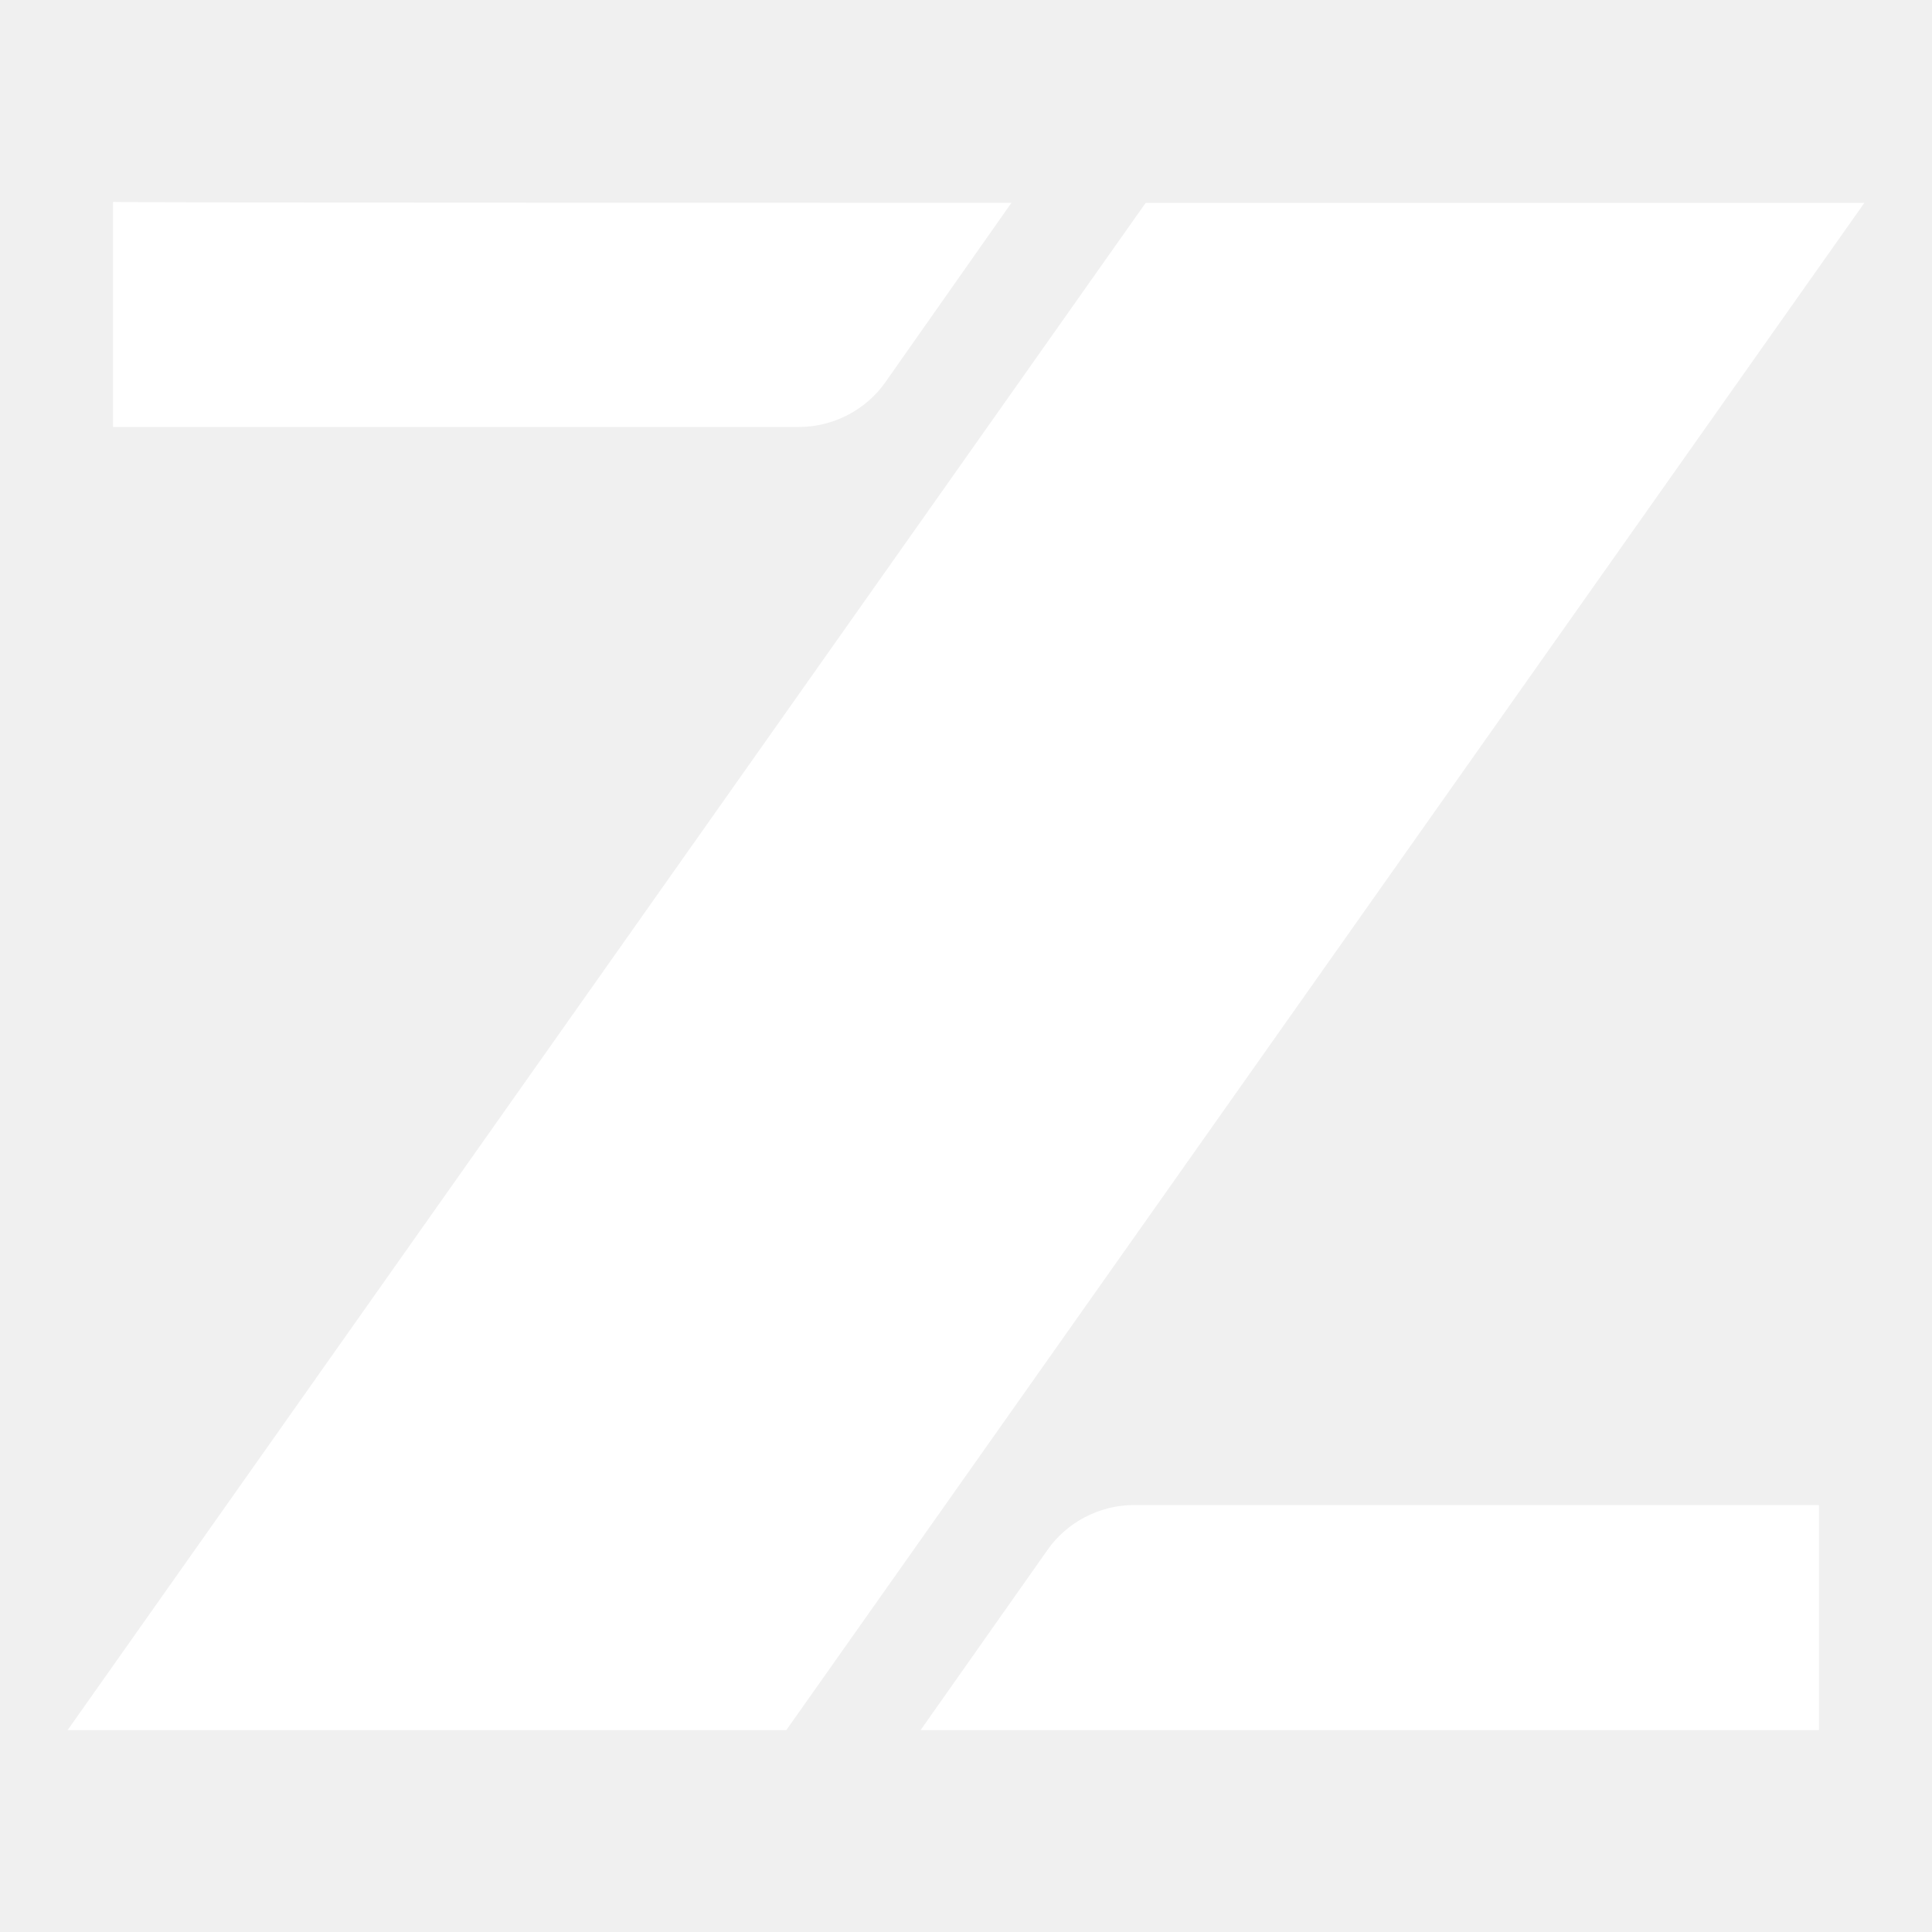
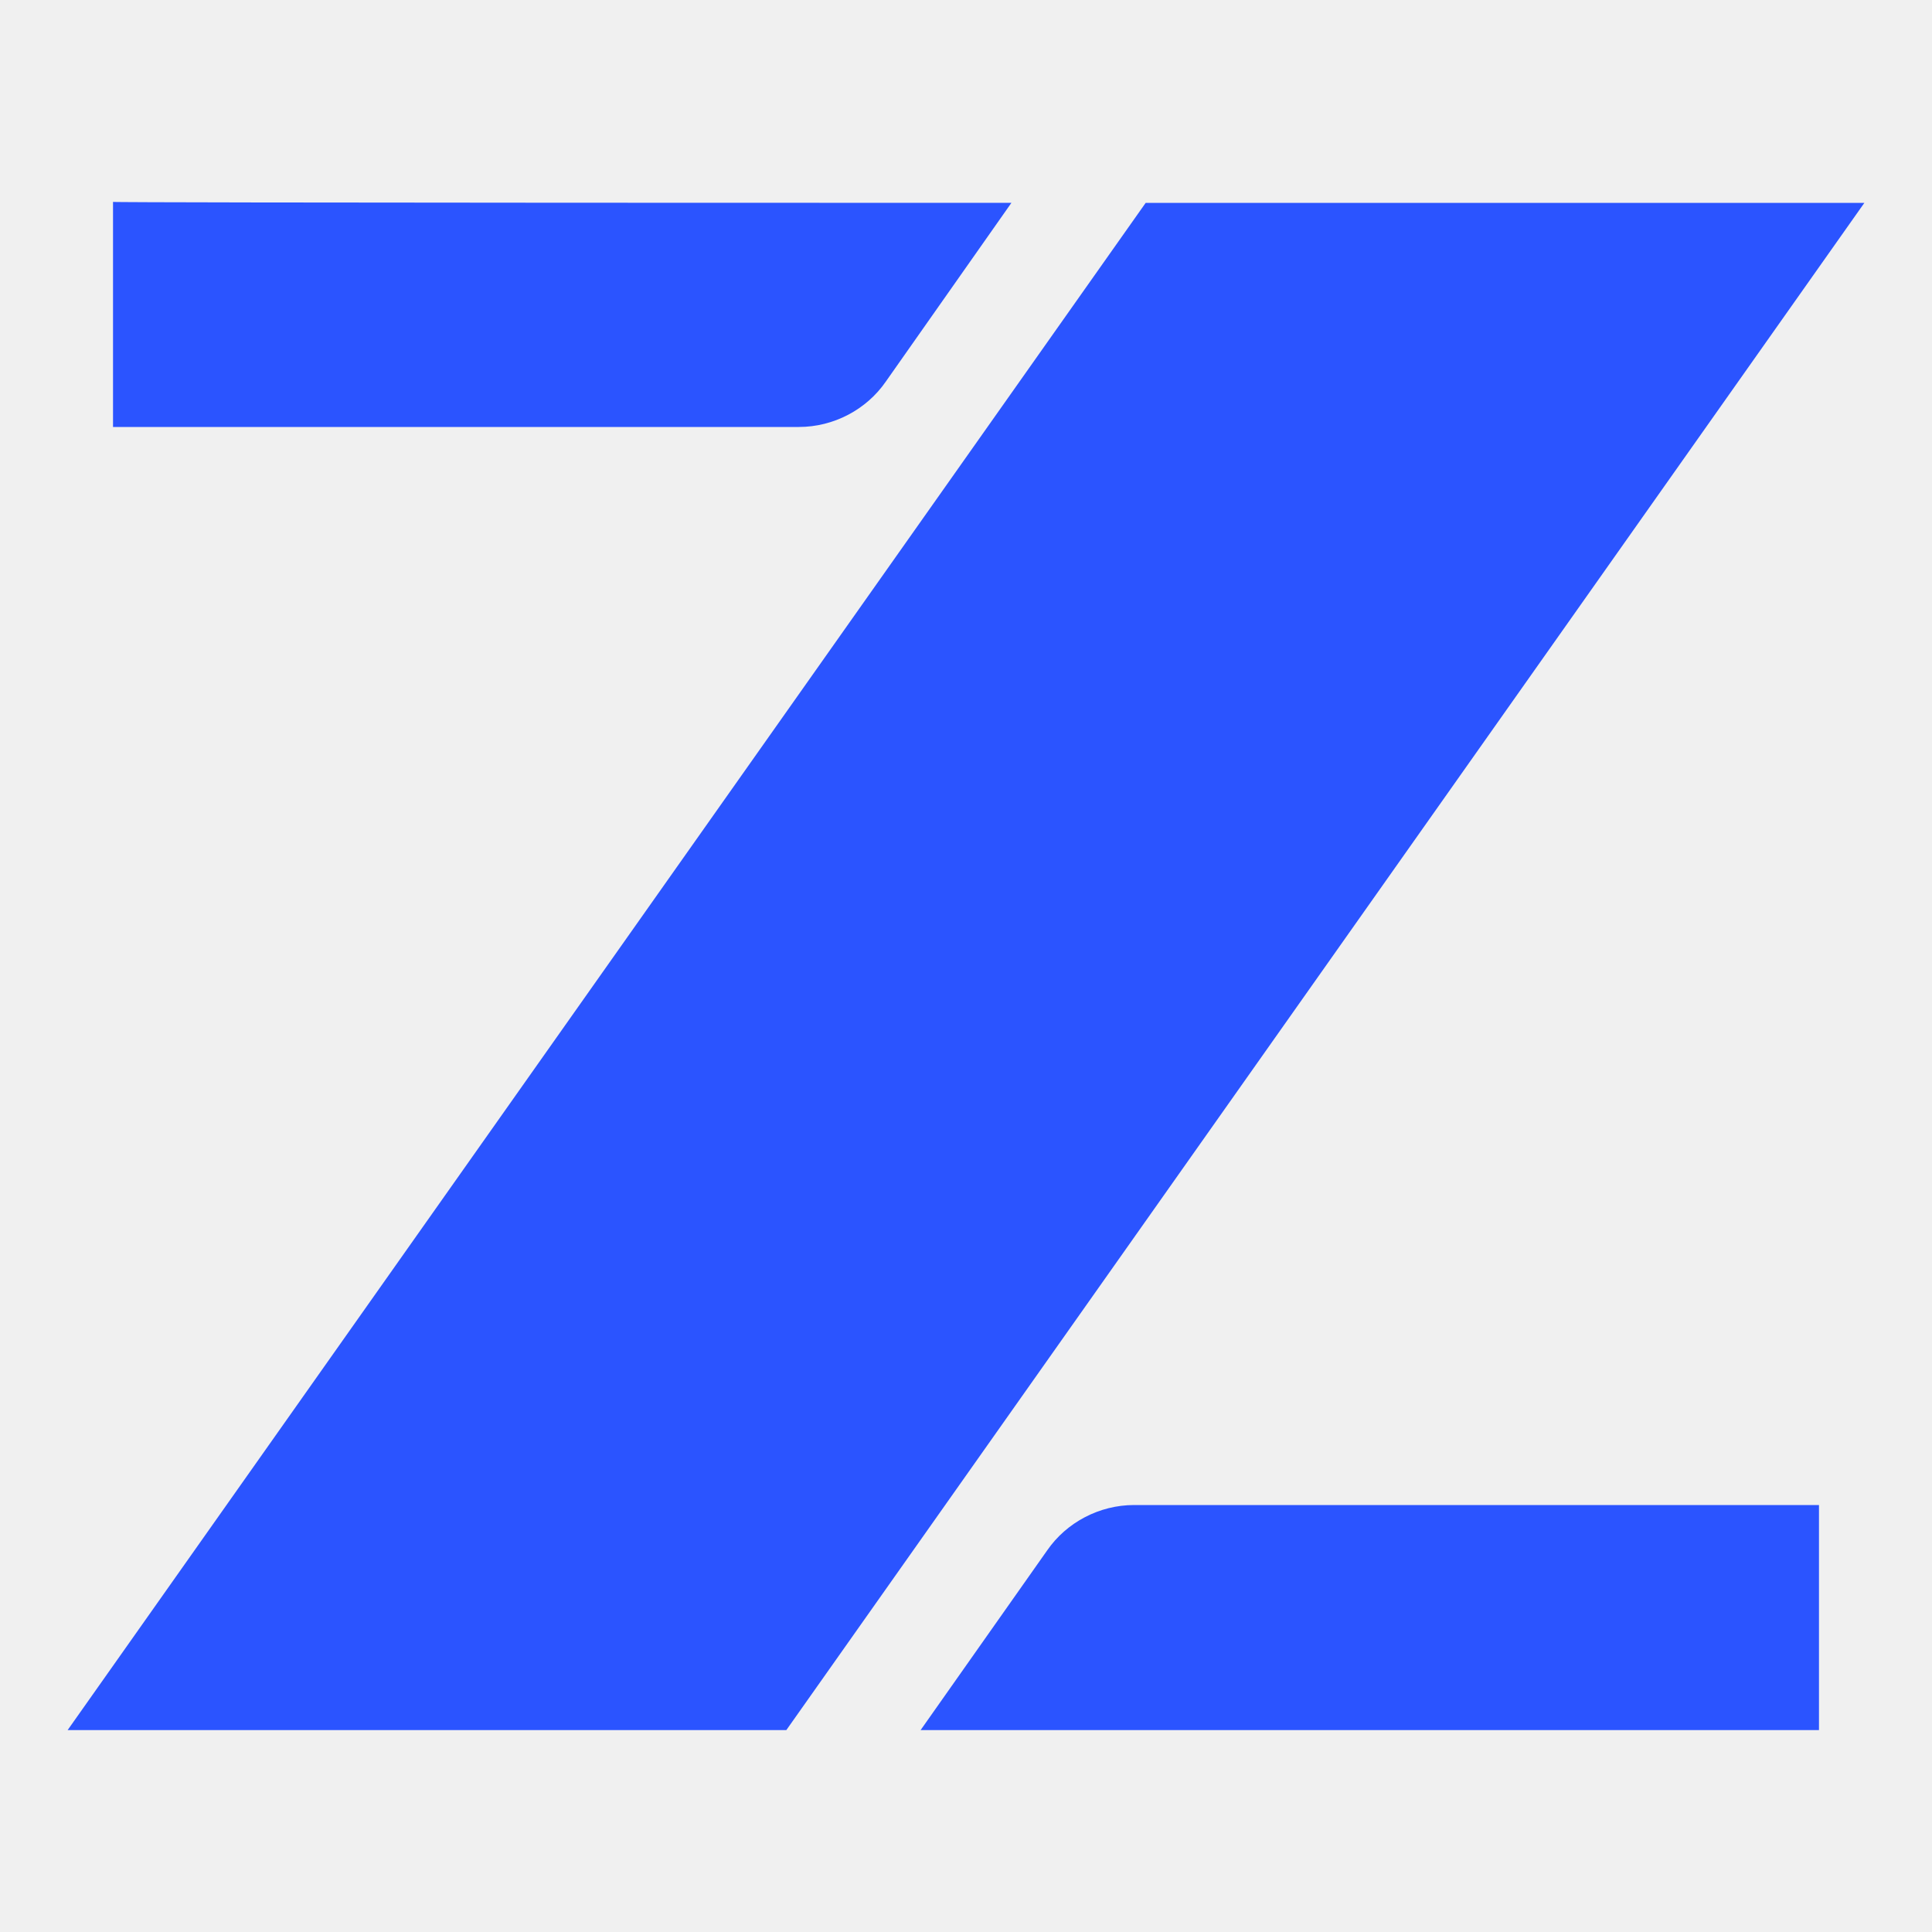
- <svg xmlns="http://www.w3.org/2000/svg" viewBox="5 5 20 20">
-   <path fill="#fff" d="M15.47 7.1 14.17 8.95c-.2.29-.54.47-.9.47h-7.1V7.09c-.01.01 9.3.01 9.3.01Z" />
-   <path fill="#fff" d="M24.3 7.1 13.14 22.91H5.7L16.86 7.1Z" />
-   <path fill="#fff" d="m14.53 22.91 1.31-1.86c.2-.29.54-.47.9-.47h7.09v2.33h-9.3Z" />
+ <svg xmlns="http://www.w3.org/2000/svg" viewBox="5 5 20 20" width="32" height="32">
+   <path fill="#2B54FF" d="M15.47 7.1 14.17 8.95c-.2.29-.54.47-.9.47h-7.1V7.09c-.01.01 9.3.01 9.3.01Z" />
+   <path fill="#2B54FF" d="M24.3 7.1 13.14 22.91H5.7L16.86 7.1Z" />
+   <path fill="#2B54FF" d="m14.53 22.91 1.31-1.86c.2-.29.54-.47.9-.47h7.09v2.33h-9.3Z" />
</svg>
